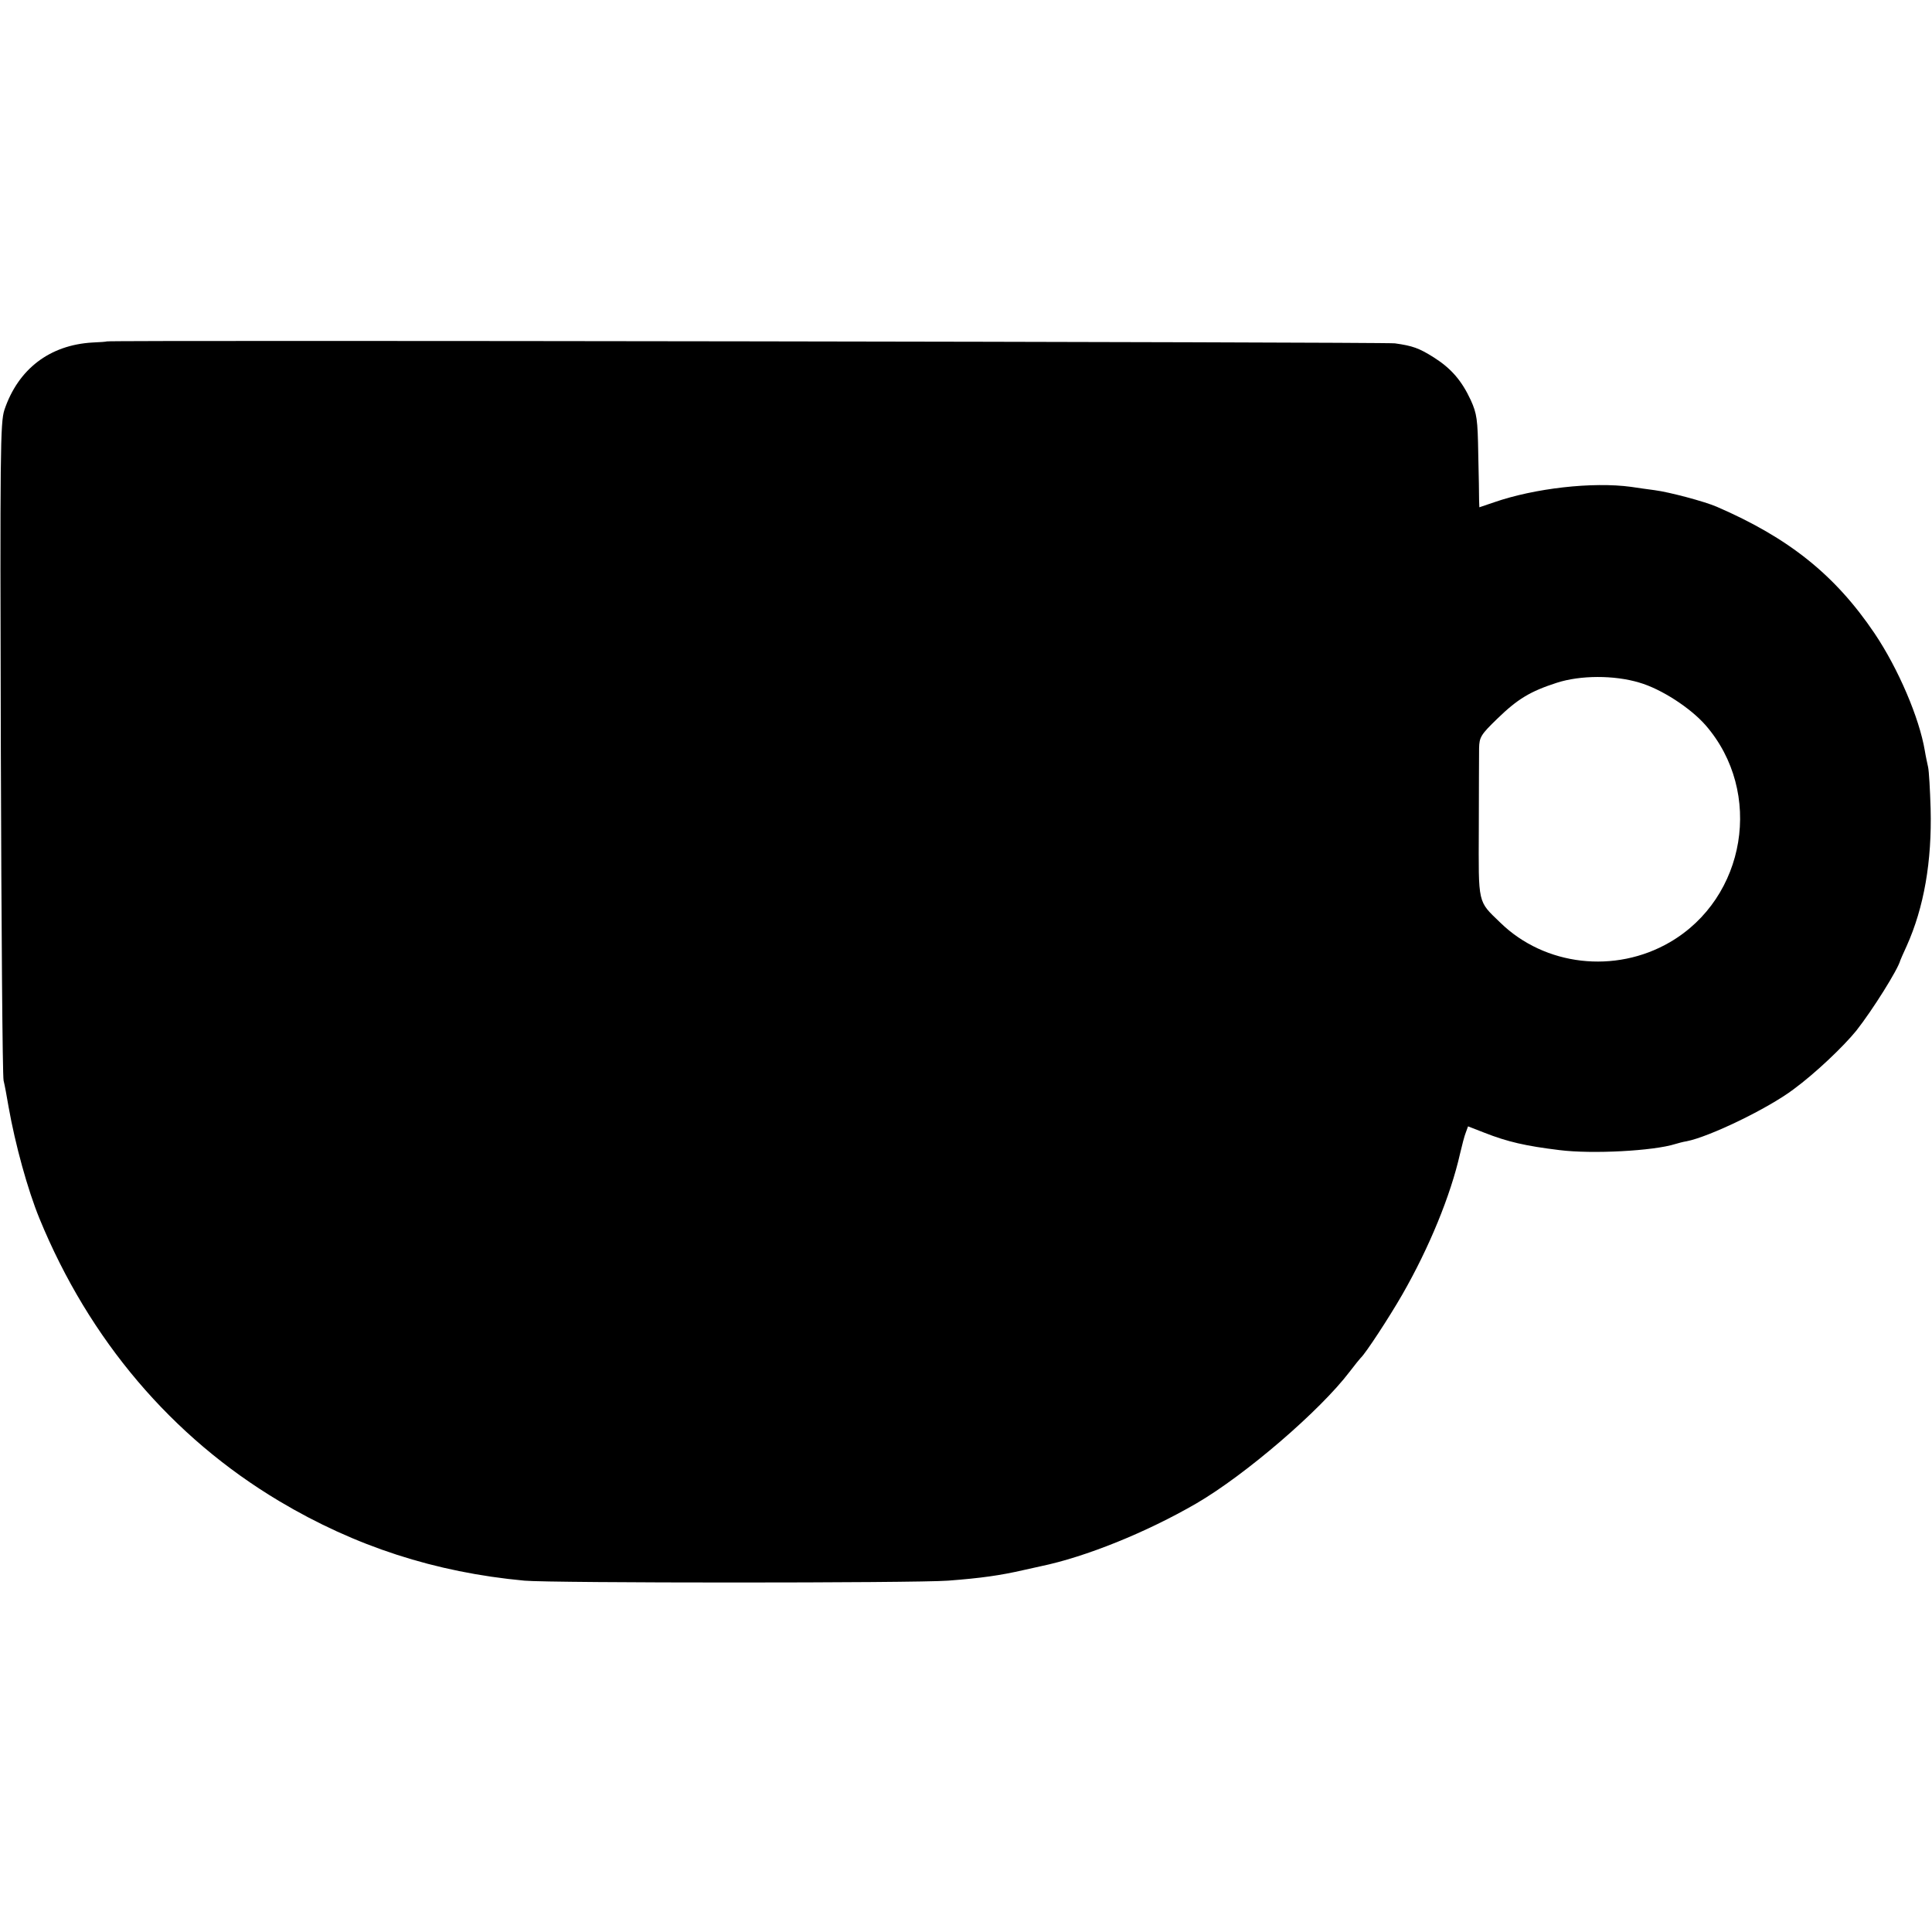
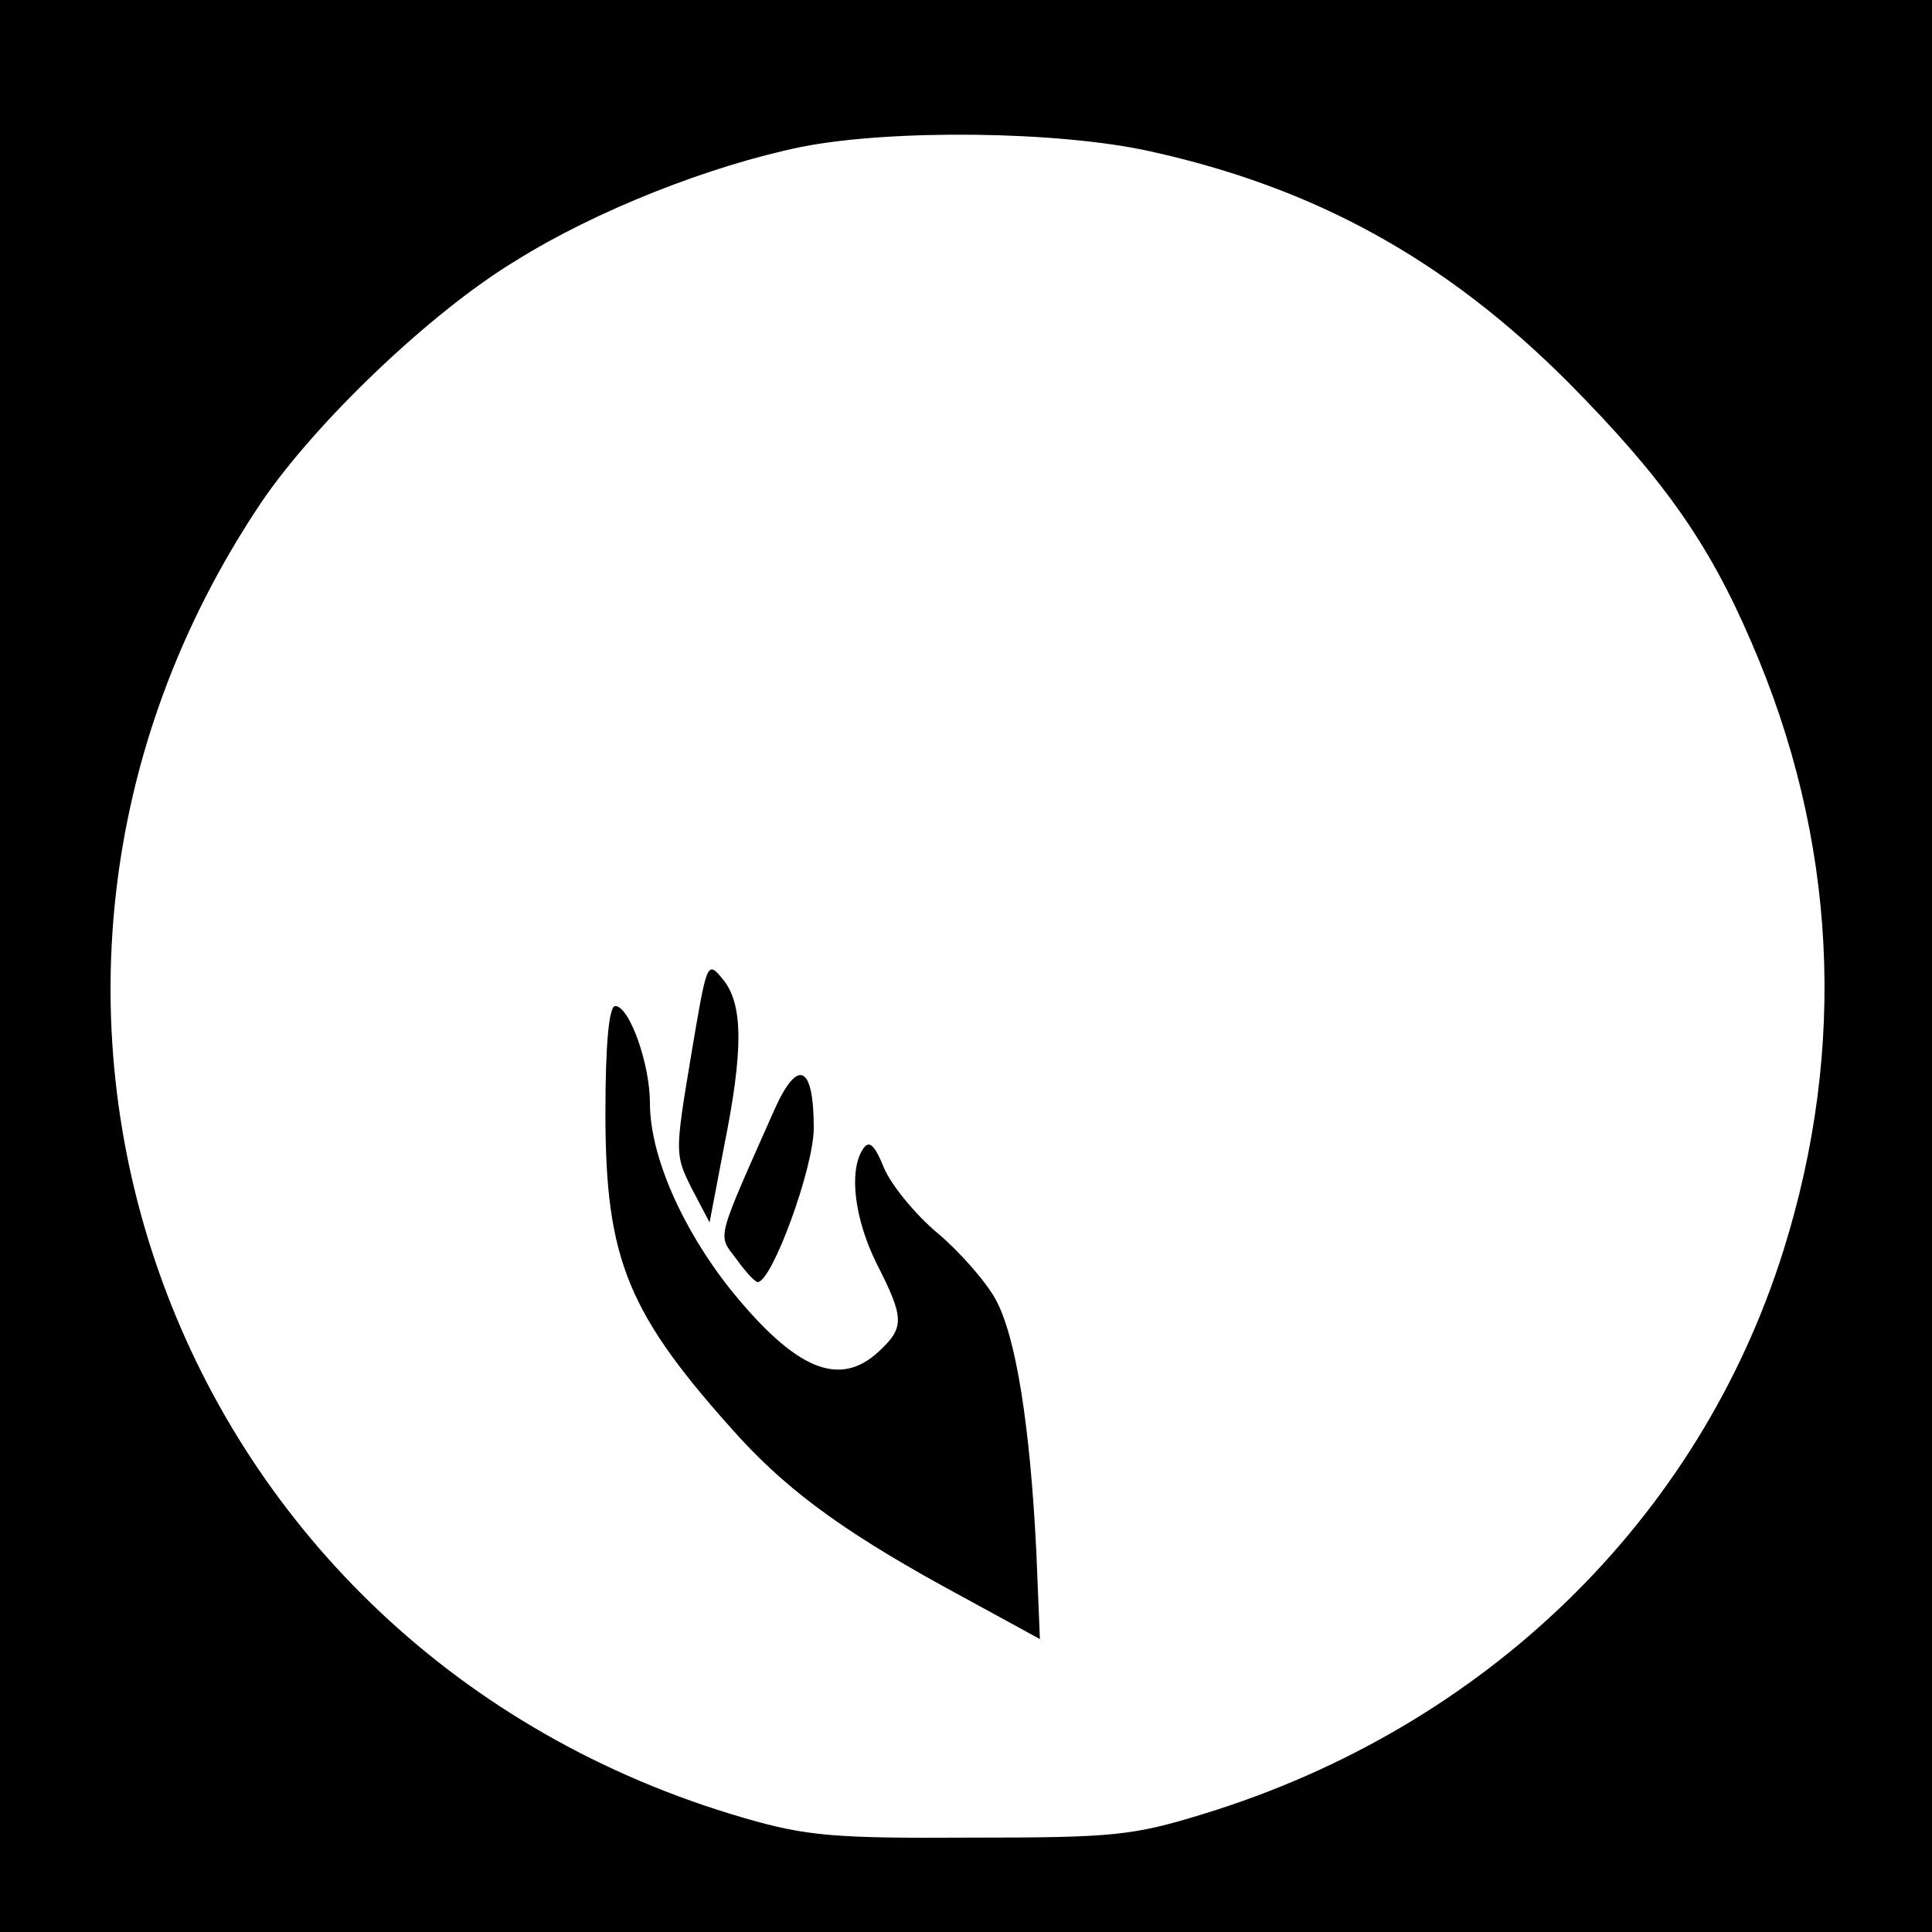
- <svg xmlns="http://www.w3.org/2000/svg" version="1.0" width="700pt" height="700pt" viewBox="0 0 700 700" preserveAspectRatio="xMidYMid meet">
-   <g transform="translate(0,700) scale(0.1,-0.1)" fill="#000000" stroke="none">
-     <path d="M387 5763 c-1 -1 -24 -3 -52 -4 -155 -9 -269 -96 -319 -244 -15 -46 -16 -145 -13 -1225 2 -646 6 -1188 10 -1205 4 -16 12 -59 18 -95 24 -136 69 -300 112 -405 180 -439 480 -792 869 -1024 275 -164 565 -258 888 -288 97 -9 1416 -9 1535 0 119 9 189 19 272 38 27 6 55 12 63 14 164 34 384 123 565 228 177 103 448 336 555 477 19 25 37 47 40 50 17 15 104 148 151 230 97 169 175 359 209 510 7 30 16 65 21 77 l8 22 59 -23 c84 -33 149 -48 272 -63 119 -15 341 -3 420 22 10 3 28 8 41 10 82 16 294 118 387 188 79 58 181 155 228 213 59 75 151 222 159 254 1 3 11 26 23 52 63 140 92 307 87 498 -2 69 -6 136 -9 150 -3 14 -9 41 -12 60 -20 119 -96 297 -182 425 -143 212 -311 346 -572 459 -44 19 -171 53 -225 60 -22 3 -60 8 -85 12 -140 19 -350 -5 -497 -56 l-53 -18 -1 26 c0 15 -1 90 -3 167 -2 126 -5 146 -27 195 -33 71 -71 115 -134 155 -54 34 -77 42 -141 51 -35 5 -4663 12 -4667 7z m5552 -1236 c80 -23 186 -92 241 -155 210 -242 147 -625 -130 -786 -198 -115 -453 -86 -614 71 -83 80 -79 64 -78 341 0 136 1 267 1 291 1 40 6 49 66 107 73 71 119 99 215 130 86 28 209 28 299 1z" />
+ <svg xmlns="http://www.w3.org/2000/svg" version="1.0" width="217pt" height="217pt" viewBox="0 0 217 217" preserveAspectRatio="xMidYMid meet">
+   <g transform="translate(0,217) scale(0.1,-0.1)" fill="#000000" stroke="none">
+     <path d="M0 1085 l0 -1085 1085 0 1085 0 0 1085 0 1085 -1085 0 -1085 0 0 -1085z m1292 915 c186 -41 332 -122 469 -259 106 -107 158 -180 206 -292 96 -221 108 -455 36 -684 -95 -302 -335 -535 -650 -632 -81 -25 -102 -27 -263 -27 -154 -1 -185 2 -254 22 -645 187 -915 922 -543 1477 60 89 190 214 286 272 91 57 219 107 321 128 101 20 289 18 392 -5z" />
+     <path d="M776 983 c-18 -108 -18 -110 1 -148 l20 -38 16 84 c22 109 22 161 -1 189 -18 22 -18 20 -36 -87z" />
+     <path d="M680 920 c0 -166 25 -226 151 -365 59 -64 125 -111 251 -179 l86 -47 -4 98 c-7 142 -23 243 -46 284 -11 20 -41 54 -65 74 -25 21 -52 54 -60 73 -11 27 -17 32 -24 21 -16 -25 -9 -79 16 -129 31 -61 31 -71 2 -98 -44 -41 -93 -21 -166 69 -55 69 -91 151 -91 210 0 44 -23 109 -39 109 -7 0 -11 -43 -11 -120z" />
+     <path d="M870 924 c-67 -151 -64 -140 -43 -168 10 -14 21 -26 24 -26 16 0 63 128 63 173 0 71 -18 79 -44 21z" />
  </g>
</svg>
